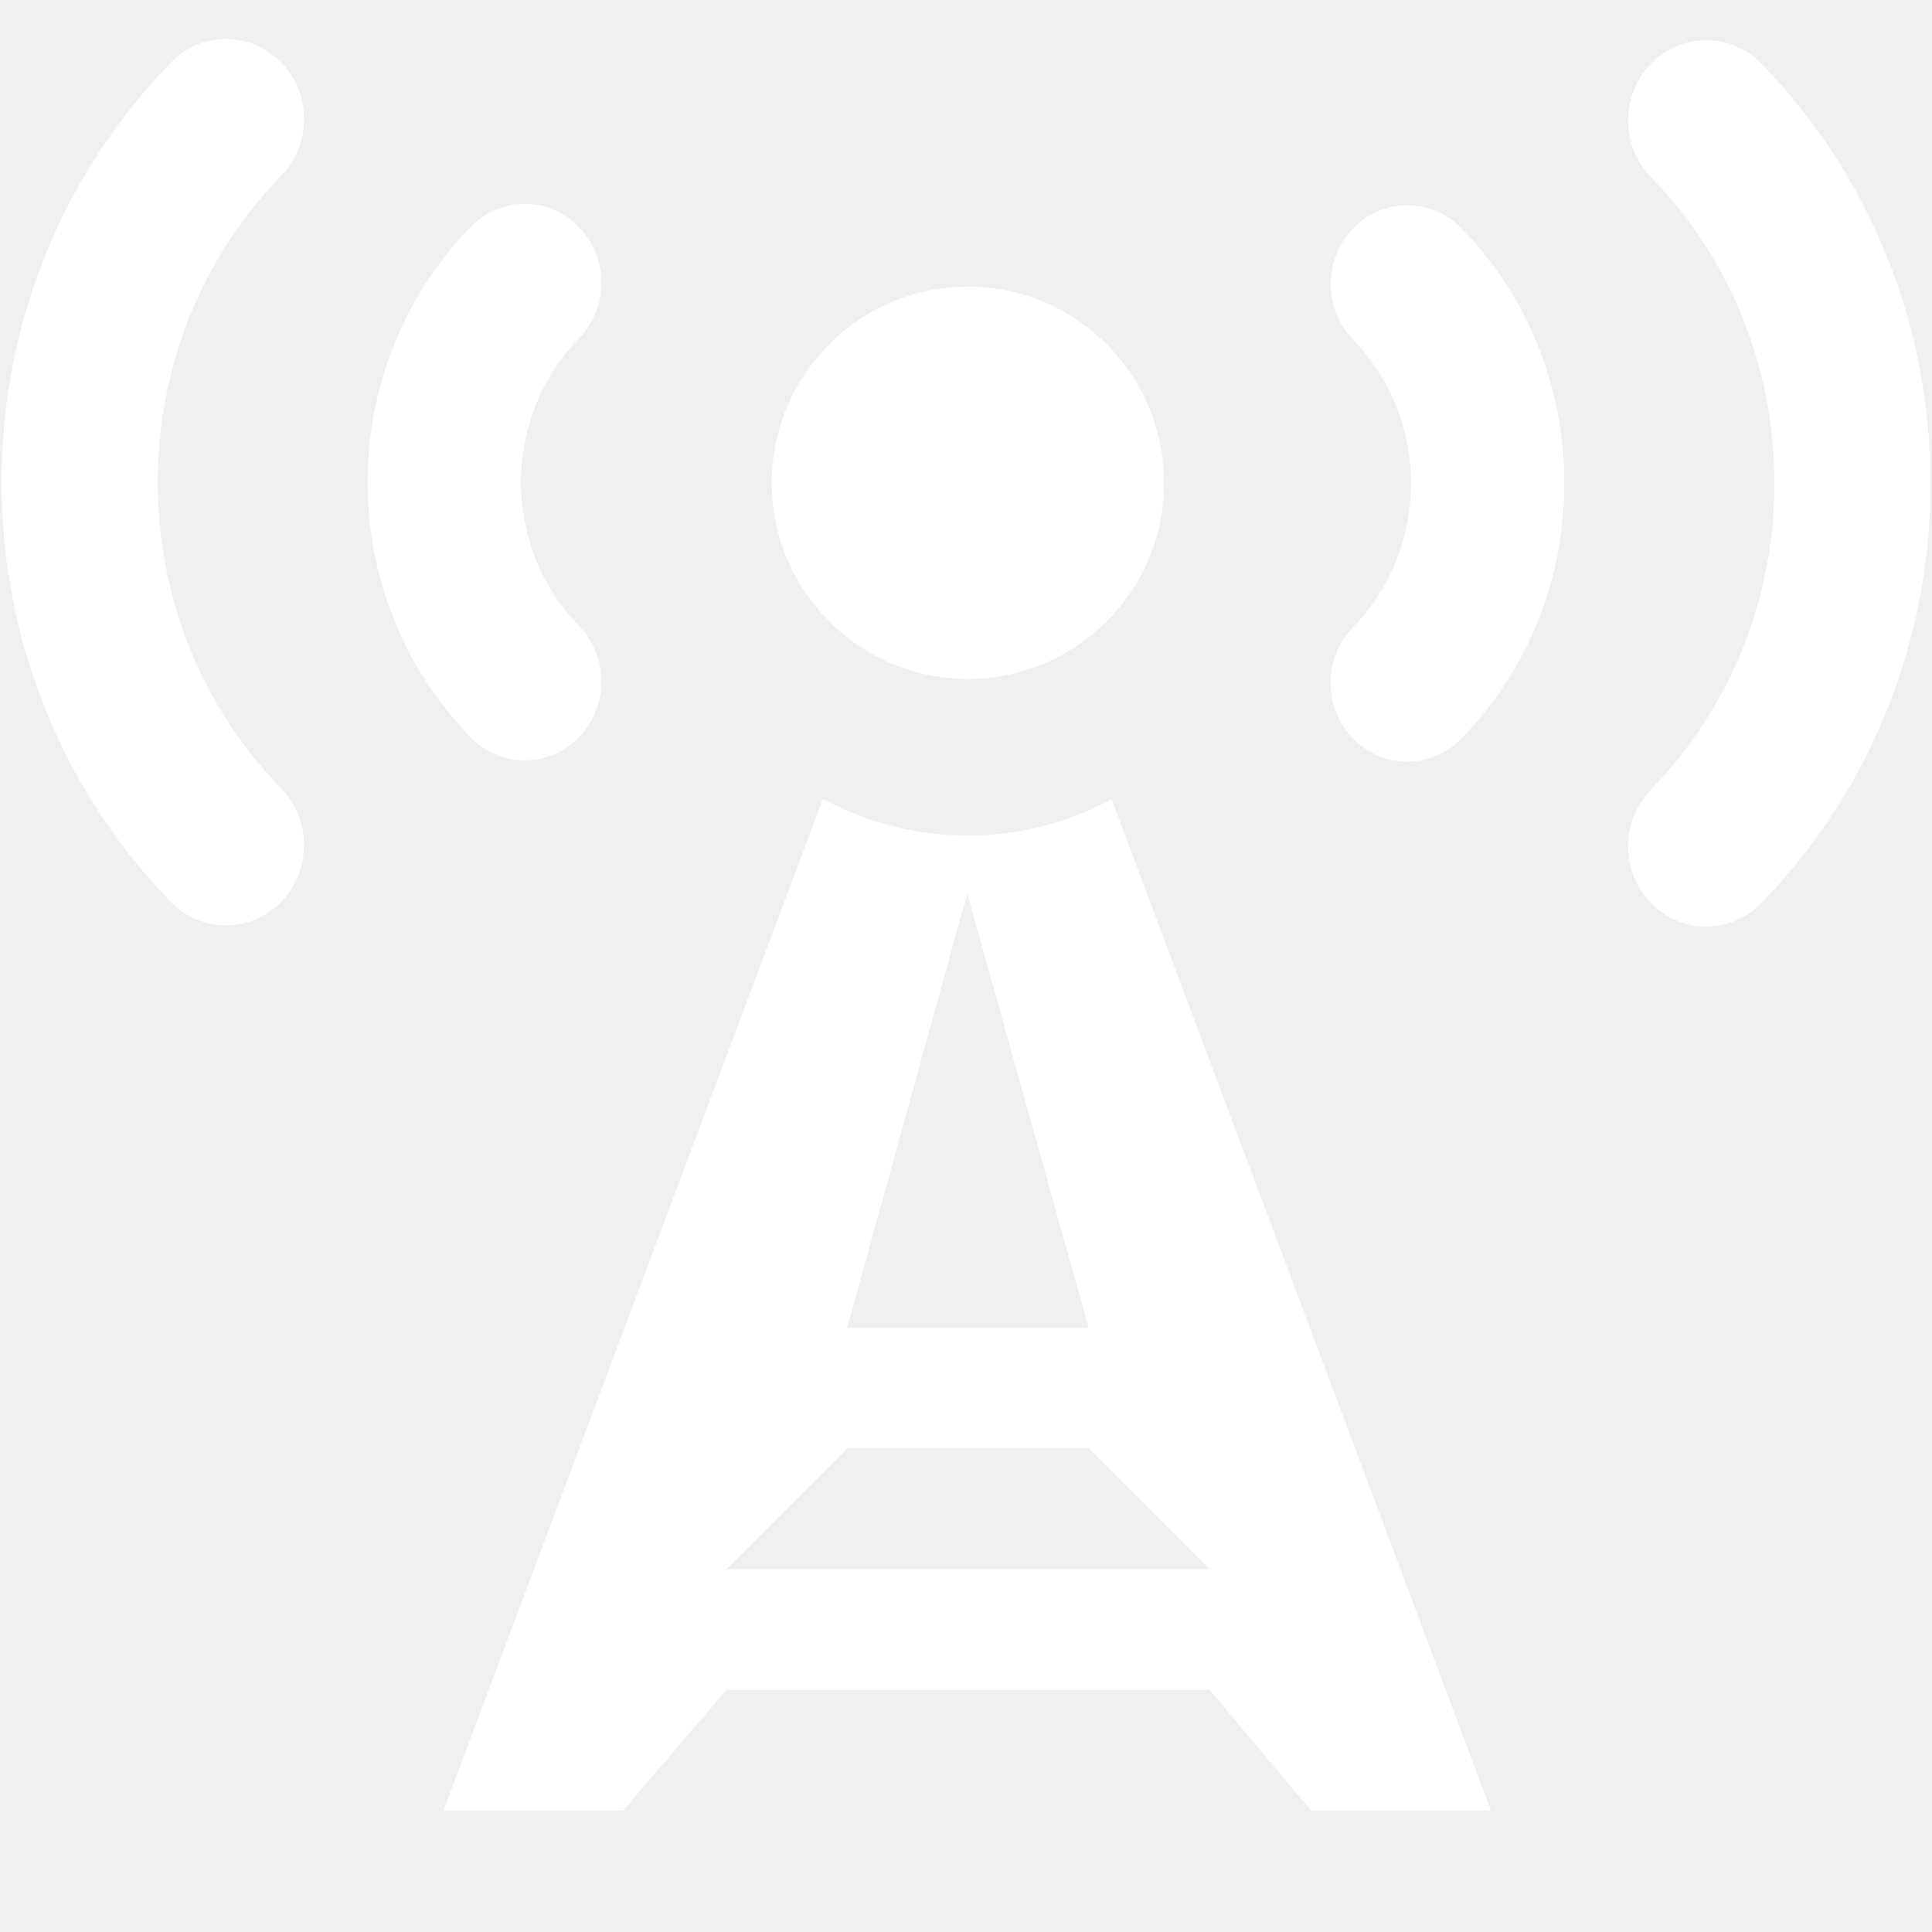
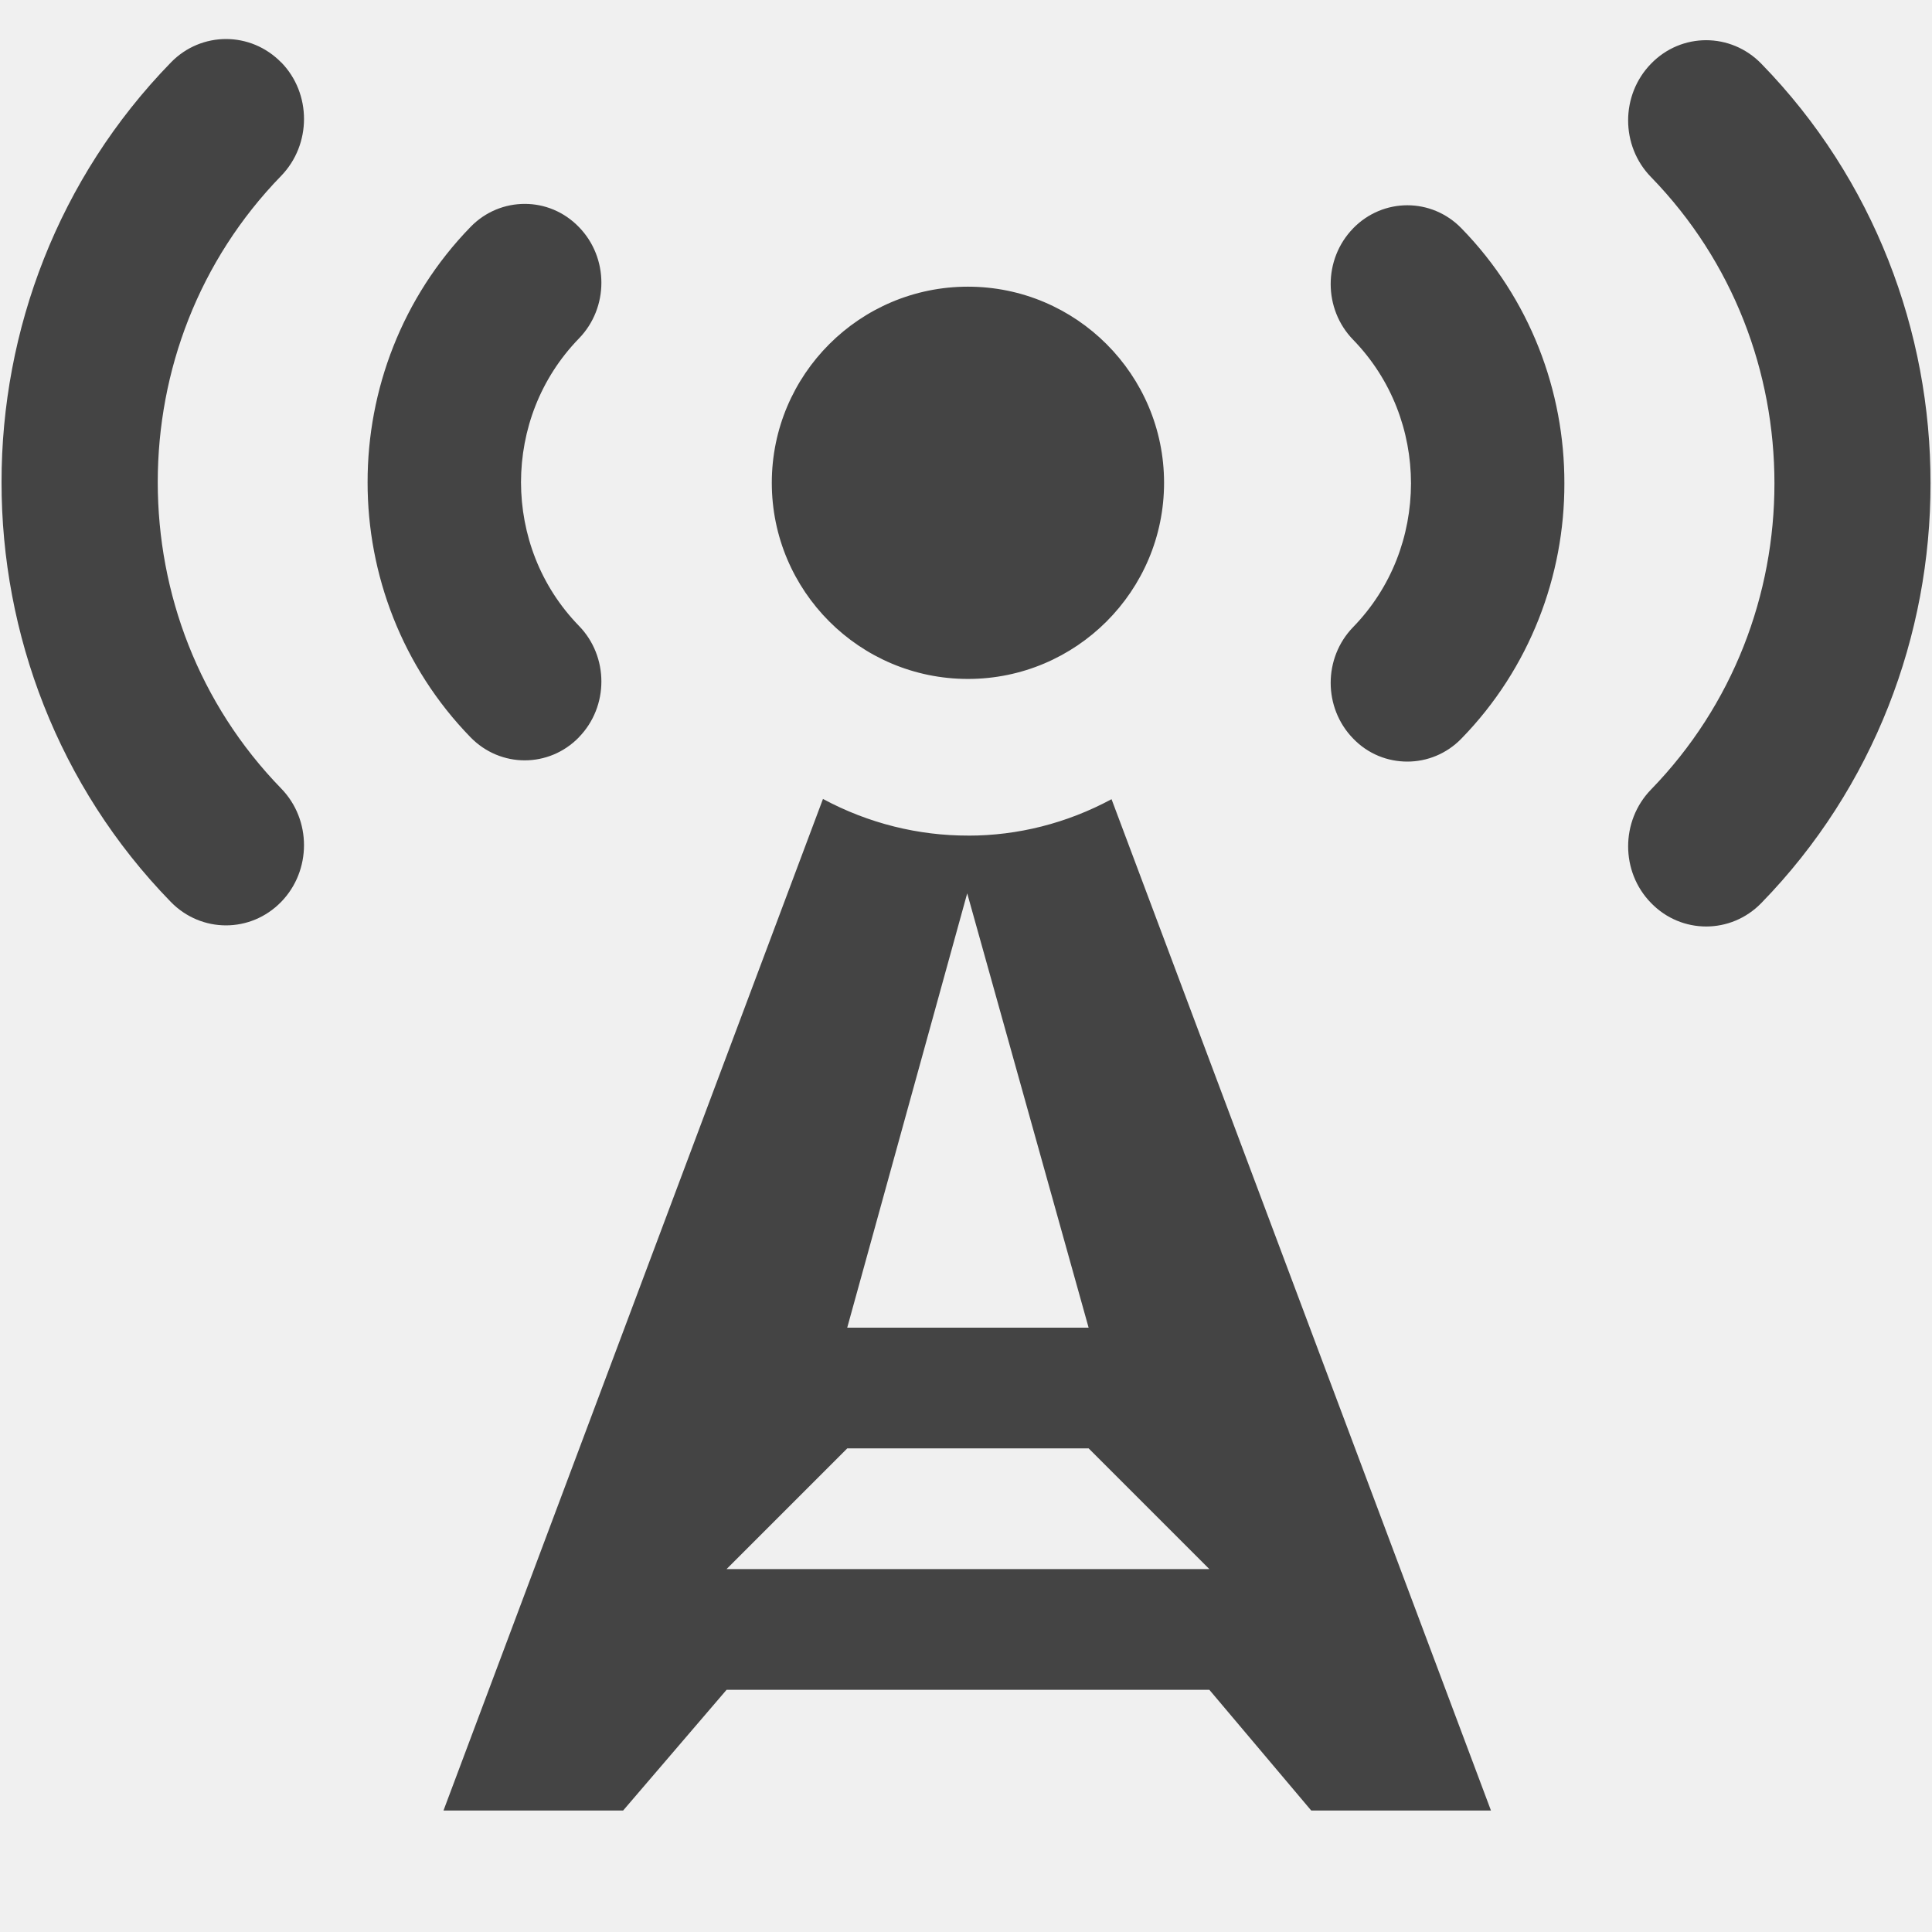
<svg xmlns="http://www.w3.org/2000/svg" version="1.1" width="60" height="60" viewBox="0 0 60 60">
-   <path fill="#ffffff" d="M17.979 22.895c0.93-0.955 0.93-2.504 0-3.459-1.202-1.237-1.795-2.837-1.799-4.46 0.004-1.627 0.597-3.225 1.799-4.464 0.93-0.957 0.93-2.506 0-3.461-0.465-0.48-1.071-0.719-1.682-0.719-0.608 0-1.219 0.236-1.684 0.716-2.125 2.185-3.201 5.064-3.197 7.929-0.004 2.859 1.073 5.738 3.197 7.92 0.93 0.955 2.436 0.955 3.366 0zM8.736 1.942c-0.476-0.487-1.095-0.73-1.717-0.73-0.619 0-1.241 0.243-1.713 0.73-3.501 3.595-5.262 8.32-5.258 13.033-0.004 4.707 1.757 9.442 5.255 13.033 0.948 0.974 2.482 0.974 3.43 0 0.944-0.972 0.944-2.55 0-3.52-2.561-2.636-3.834-6.062-3.834-9.514s1.274-6.882 3.834-9.514c0.944-0.976 0.944-2.553 0.004-3.52zM30.060 21.085c3.36 0 6.091-2.729 6.091-6.091s-2.731-6.091-6.091-6.091c-3.362 0-6.091 2.729-6.091 6.091s2.729 6.091 6.091 6.091zM54.7 1.979c-0.948-0.974-2.482-0.974-3.426 0-0.948 0.972-0.948 2.55 0 3.52 2.559 2.632 3.833 6.062 3.833 9.514 0 3.448-1.278 6.878-3.836 9.51-0.944 0.974-0.944 2.553 0.004 3.52 0.472 0.487 1.091 0.73 1.713 0.73 0.619 0 1.241-0.243 1.713-0.73 3.5-3.591 5.26-8.326 5.253-13.033 0.008-4.704-1.753-9.439-5.253-13.030zM30.075 25.95v0c-1.552 0.004-3.108-0.379-4.517-1.138l-11.785 31.415h5.579l3.212-3.748h14.994l3.163 3.748h5.582l-11.783-31.407c-1.391 0.749-2.914 1.131-4.444 1.131zM30.038 27.745l3.77 13.487h-7.497l3.726-13.487zM22.564 48.729l3.748-3.748h7.497l3.748 3.748h-14.994zM42.023 7.092c-0.93 0.955-0.93 2.504 0 3.459 1.201 1.237 1.794 2.842 1.797 4.46-0.004 1.627-0.597 3.229-1.797 4.464-0.93 0.957-0.93 2.506 0 3.461 0.461 0.48 1.069 0.716 1.684 0.716 0.604 0 1.215-0.236 1.68-0.716 2.127-2.182 3.203-5.064 3.196-7.925 0.007-2.859-1.065-5.738-3.196-7.92-0.926-0.955-2.434-0.955-3.364 0z" />
+   <path fill="#444444" d="M17.979 22.895c0.93-0.955 0.93-2.504 0-3.459-1.202-1.237-1.795-2.837-1.799-4.46 0.004-1.627 0.597-3.225 1.799-4.464 0.93-0.957 0.93-2.506 0-3.461-0.465-0.48-1.071-0.719-1.682-0.719-0.608 0-1.219 0.236-1.684 0.716-2.125 2.185-3.201 5.064-3.197 7.929-0.004 2.859 1.073 5.738 3.197 7.92 0.93 0.955 2.436 0.955 3.366 0zM8.736 1.942c-0.476-0.487-1.095-0.73-1.717-0.73-0.619 0-1.241 0.243-1.713 0.73-3.501 3.595-5.262 8.32-5.258 13.033-0.004 4.707 1.757 9.442 5.255 13.033 0.948 0.974 2.482 0.974 3.43 0 0.944-0.972 0.944-2.55 0-3.52-2.561-2.636-3.834-6.062-3.834-9.514s1.274-6.882 3.834-9.514c0.944-0.976 0.944-2.553 0.004-3.52zM30.060 21.085c3.36 0 6.091-2.729 6.091-6.091s-2.731-6.091-6.091-6.091c-3.362 0-6.091 2.729-6.091 6.091s2.729 6.091 6.091 6.091zM54.7 1.979c-0.948-0.974-2.482-0.974-3.426 0-0.948 0.972-0.948 2.55 0 3.52 2.559 2.632 3.833 6.062 3.833 9.514 0 3.448-1.278 6.878-3.836 9.51-0.944 0.974-0.944 2.553 0.004 3.52 0.472 0.487 1.091 0.73 1.713 0.73 0.619 0 1.241-0.243 1.713-0.73 3.5-3.591 5.26-8.326 5.253-13.033 0.008-4.704-1.753-9.439-5.253-13.030zM30.075 25.95v0c-1.552 0.004-3.108-0.379-4.517-1.138l-11.785 31.415h5.579l3.212-3.748h14.994l3.163 3.748h5.582l-11.783-31.407c-1.391 0.749-2.914 1.131-4.444 1.131zM30.038 27.745l3.77 13.487h-7.497l3.726-13.487zM22.564 48.729l3.748-3.748h7.497l3.748 3.748h-14.994zM42.023 7.092c-0.93 0.955-0.93 2.504 0 3.459 1.201 1.237 1.794 2.842 1.797 4.46-0.004 1.627-0.597 3.229-1.797 4.464-0.93 0.957-0.93 2.506 0 3.461 0.461 0.48 1.069 0.716 1.684 0.716 0.604 0 1.215-0.236 1.68-0.716 2.127-2.182 3.203-5.064 3.196-7.925 0.007-2.859-1.065-5.738-3.196-7.92-0.926-0.955-2.434-0.955-3.364 0z" />
</svg>
